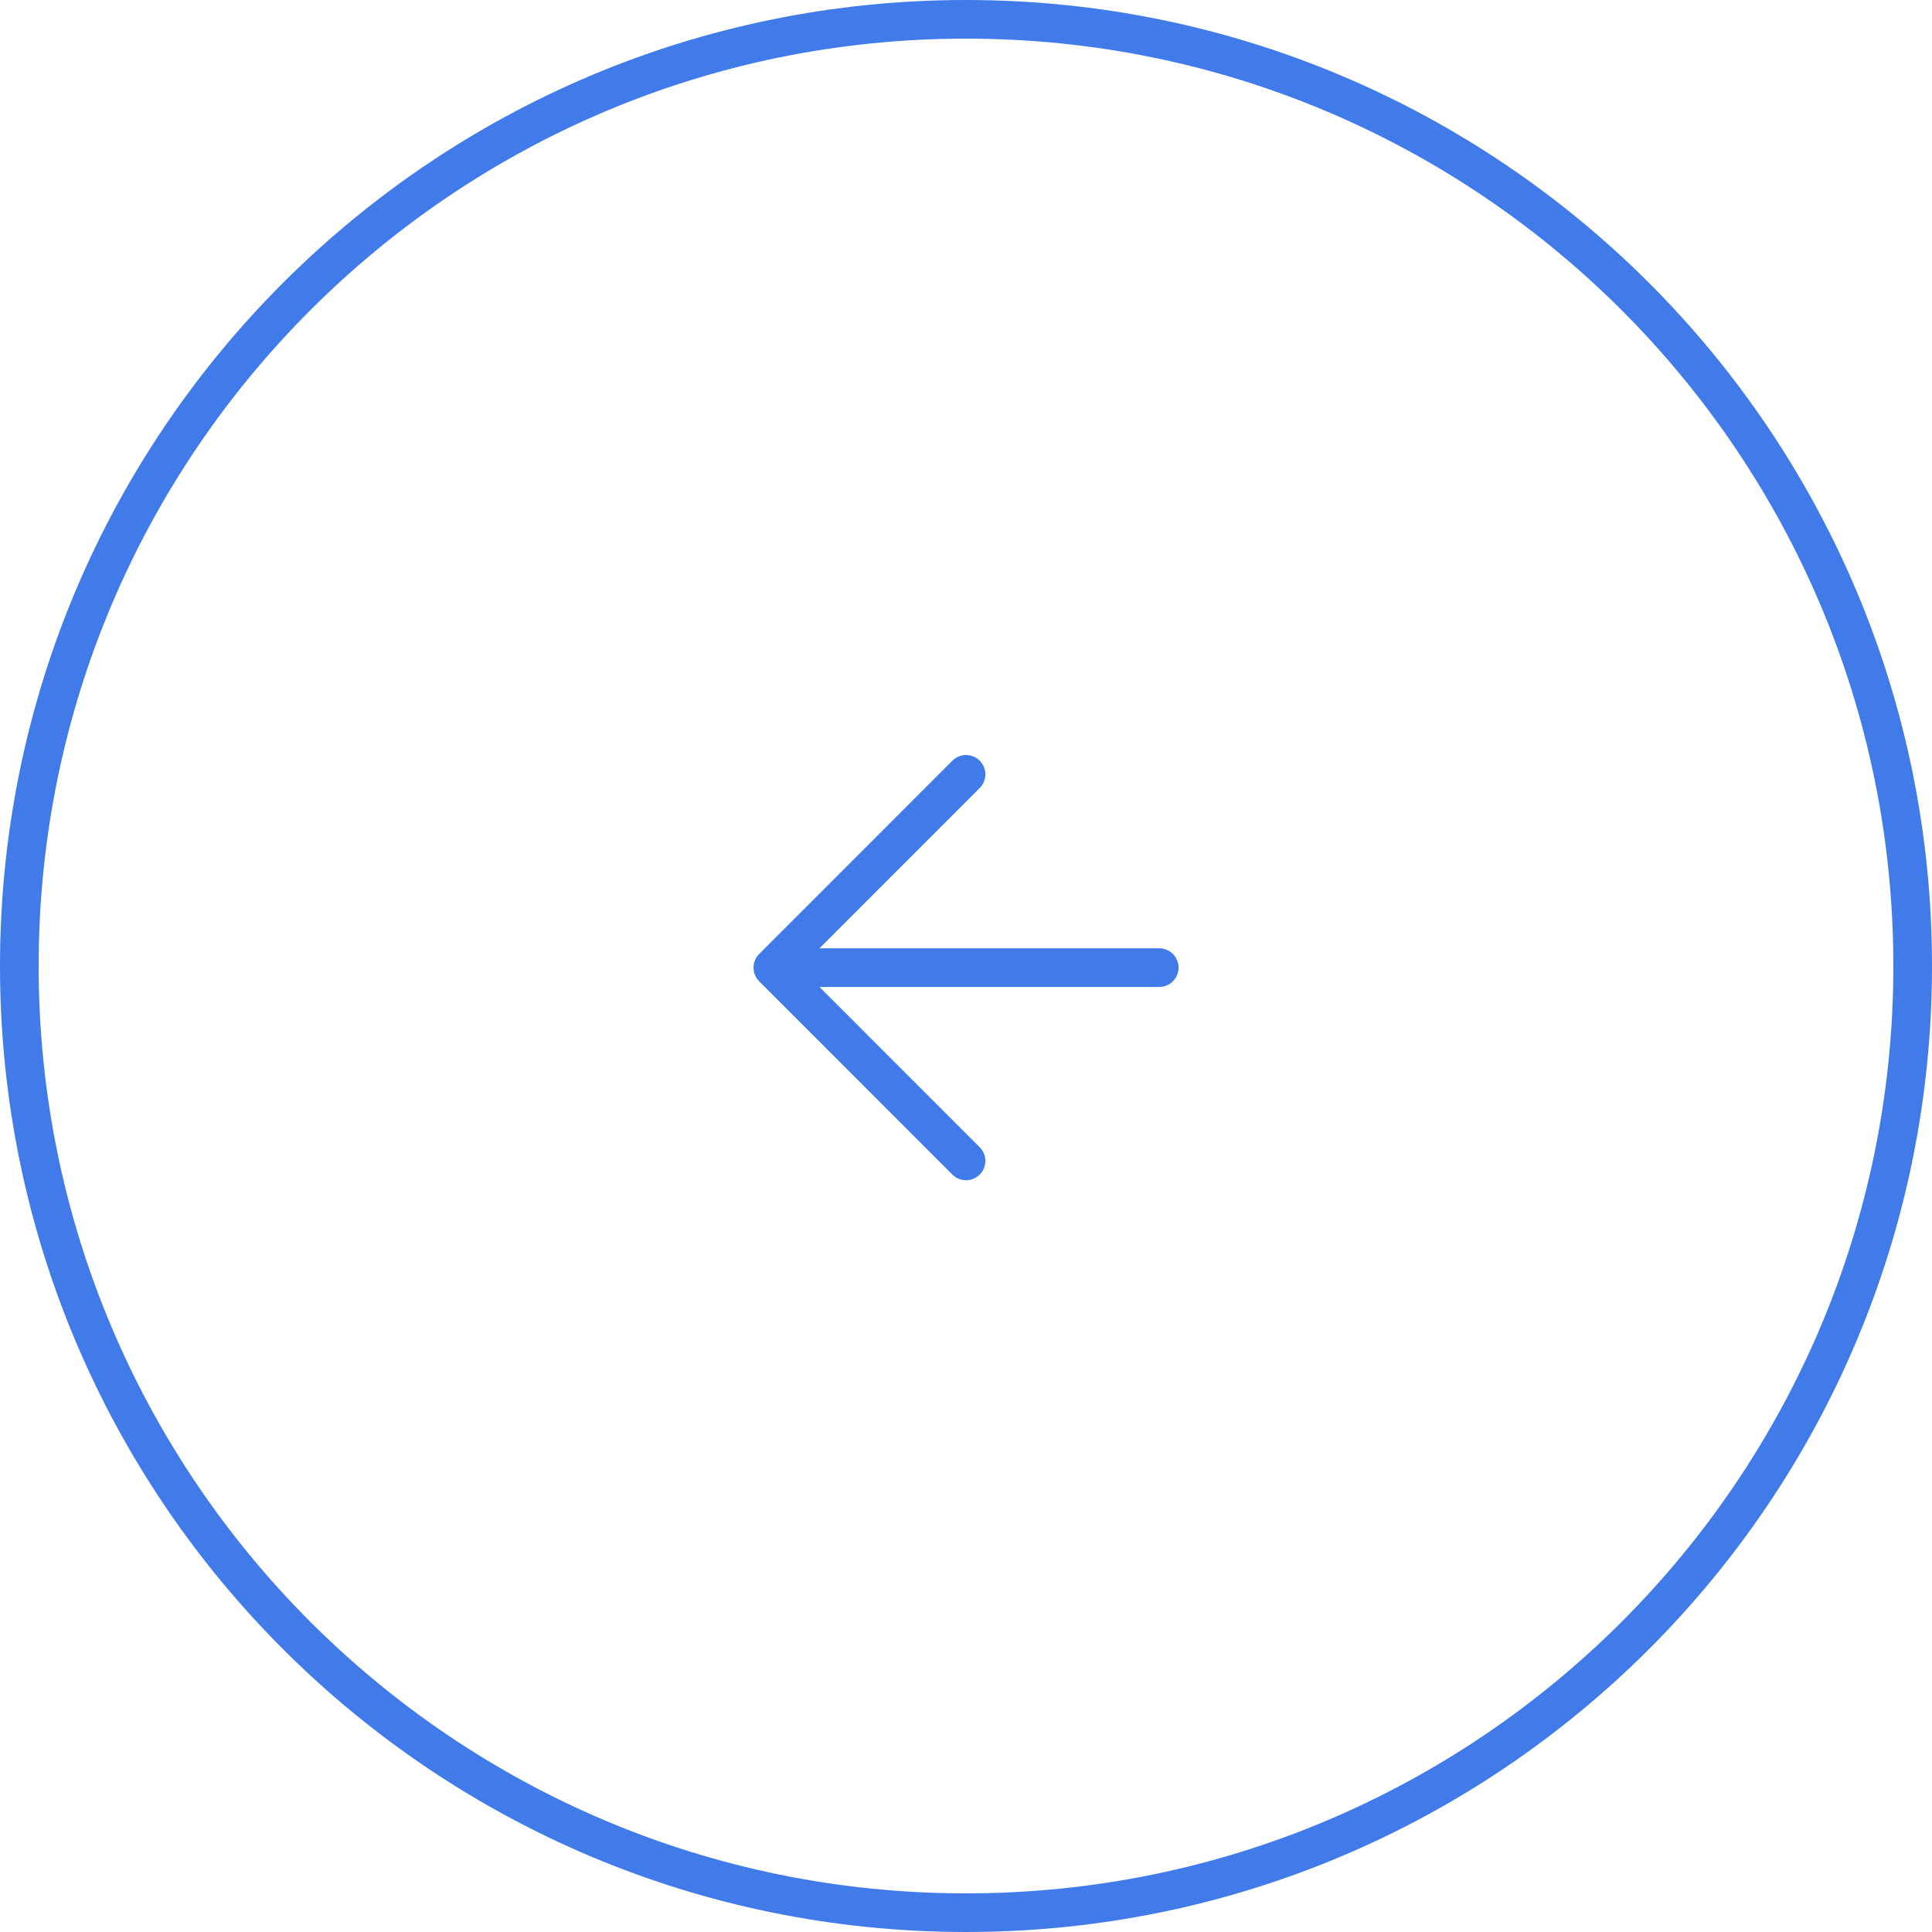
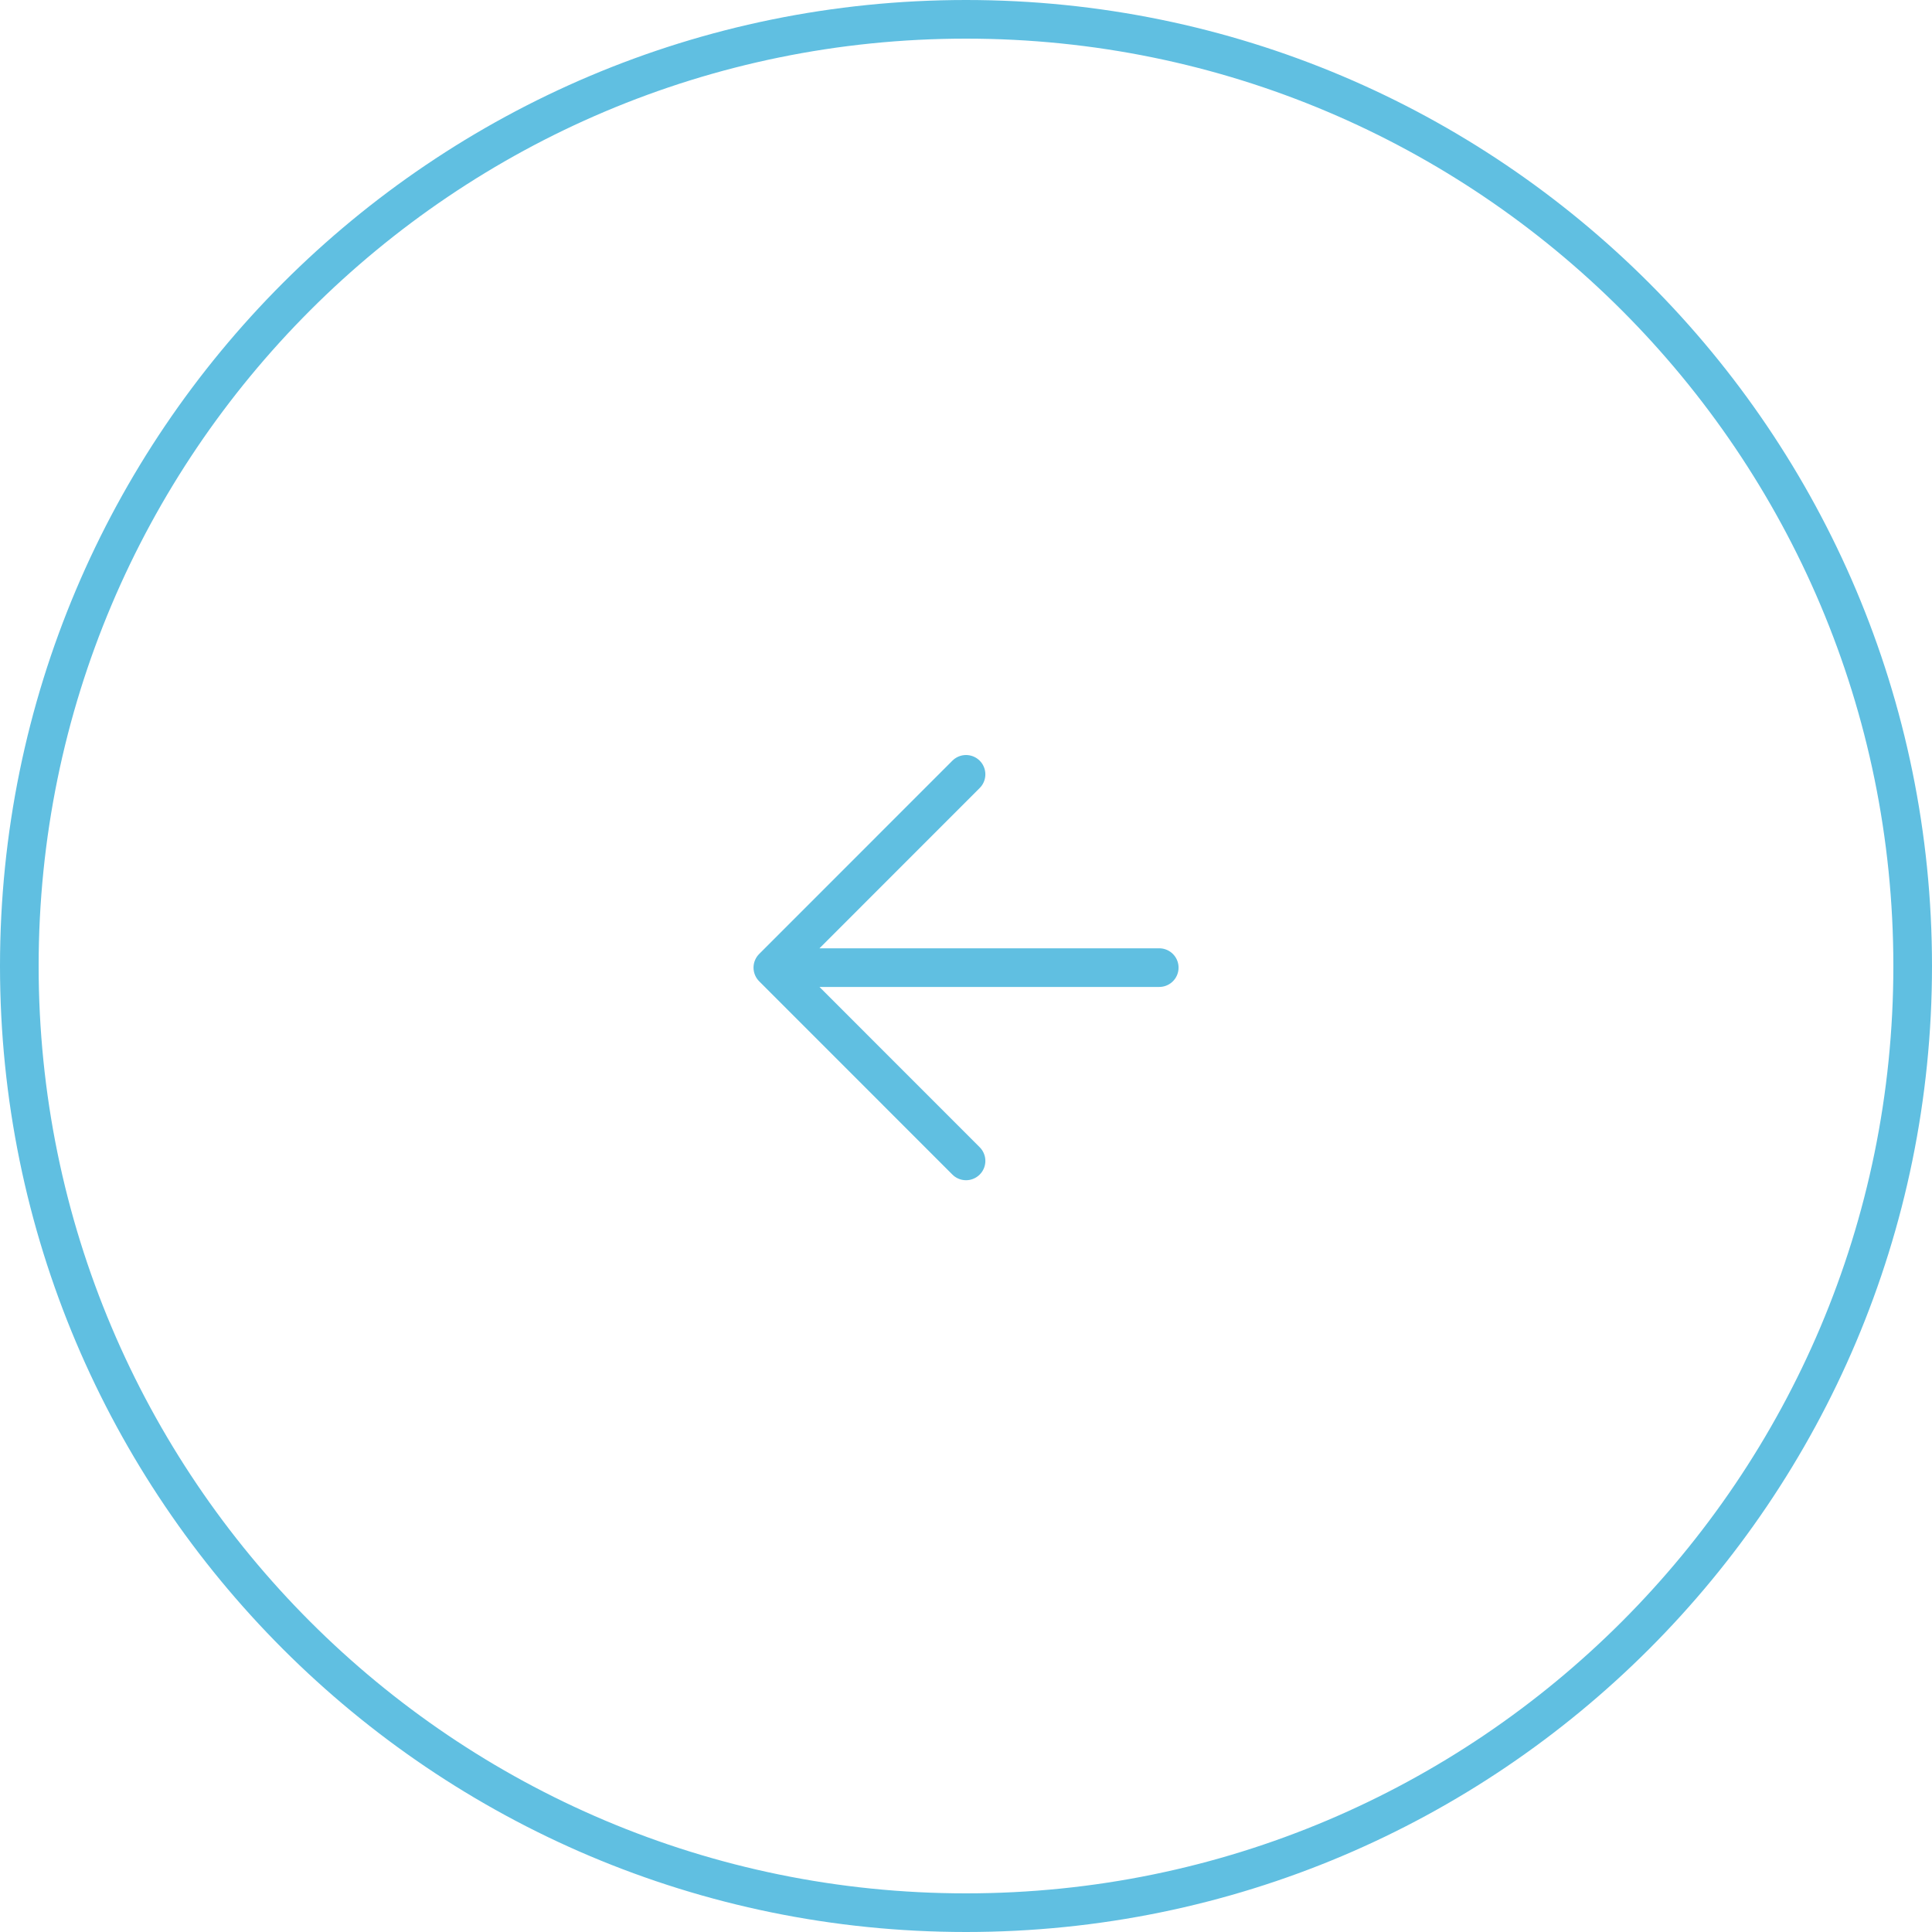
<svg xmlns="http://www.w3.org/2000/svg" width="50" height="50" viewBox="0 0 50 50" fill="none">
-   <circle cx="25" cy="25" r="24.5" transform="matrix(-1 0 0 1 50 0)" stroke="#417BE9" />
-   <path d="M25.001 30.044L20.001 25.042L25.001 20.04M20.001 25.042L30.001 25.042" stroke="#417BE9" stroke-linecap="round" stroke-linejoin="round" />
+   <circle cx="25" cy="25" r="24.5" transform="matrix(-1 0 0 1 50 0)" stroke="#60BFE1" />
+   <path d="M25.001 30.044L20.001 25.042L25.001 20.04M20.001 25.042L30.001 25.042" stroke="#60BFE1" stroke-linecap="round" stroke-linejoin="round" />
</svg>
